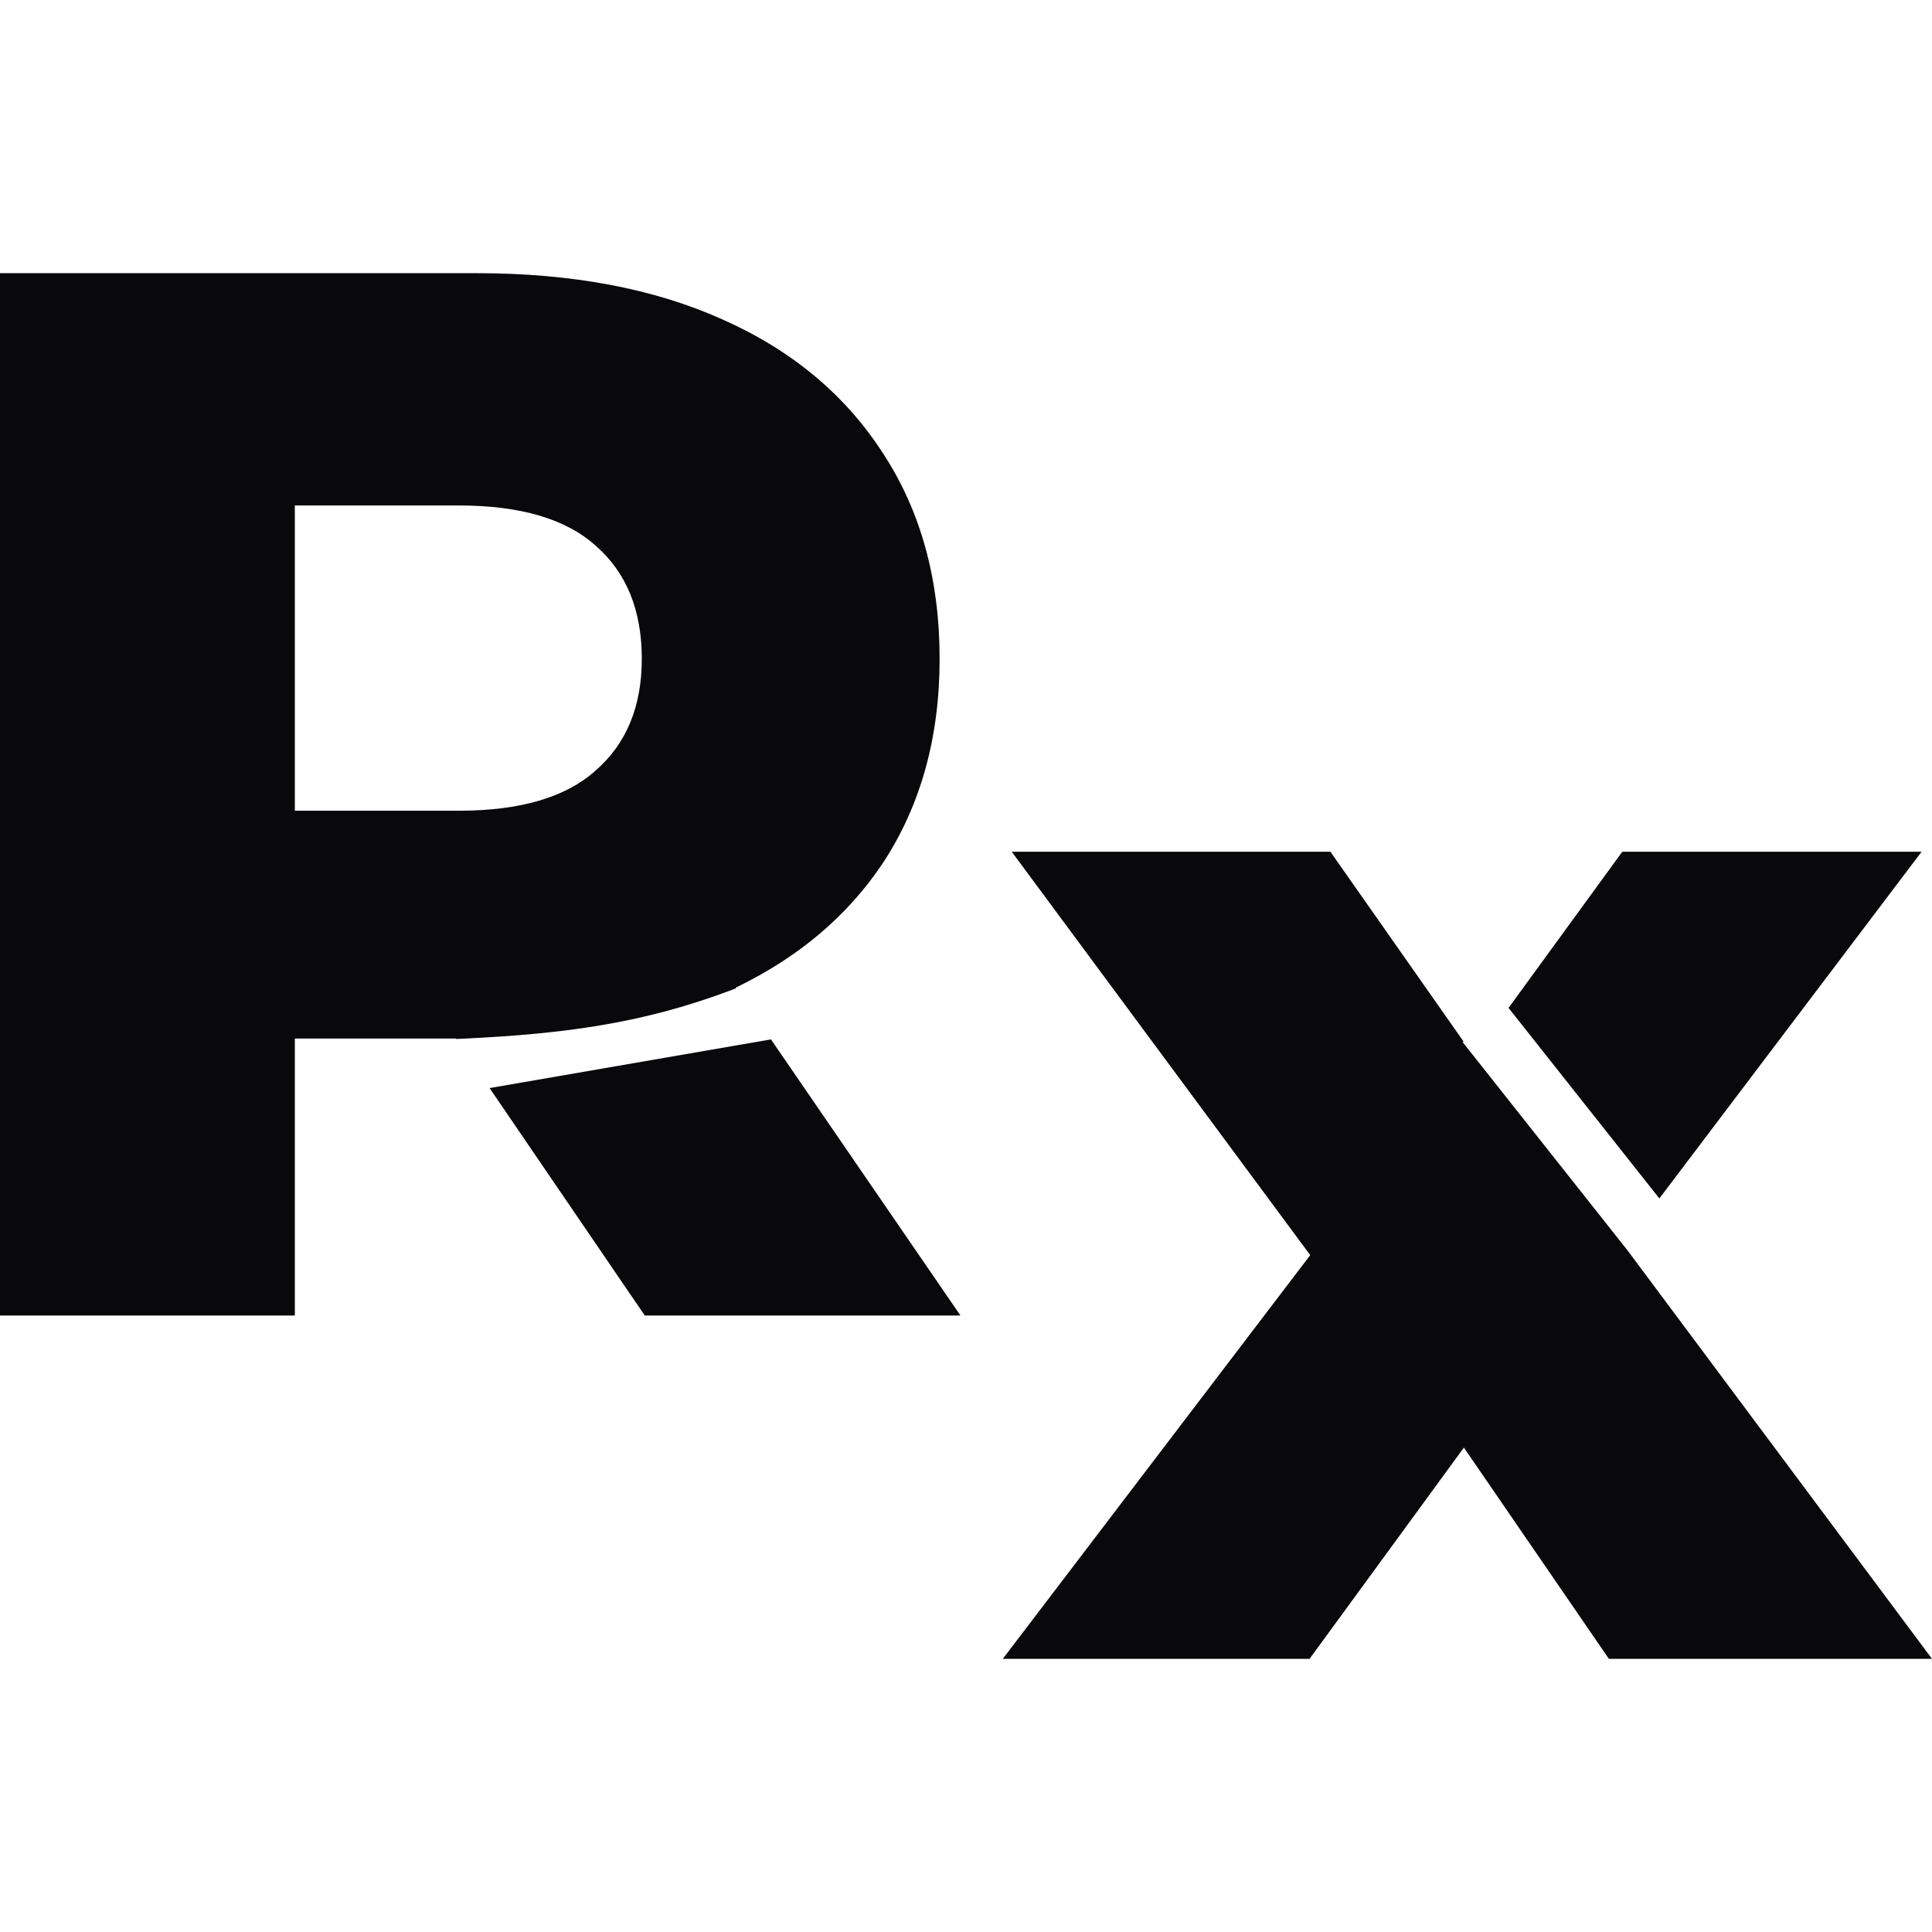
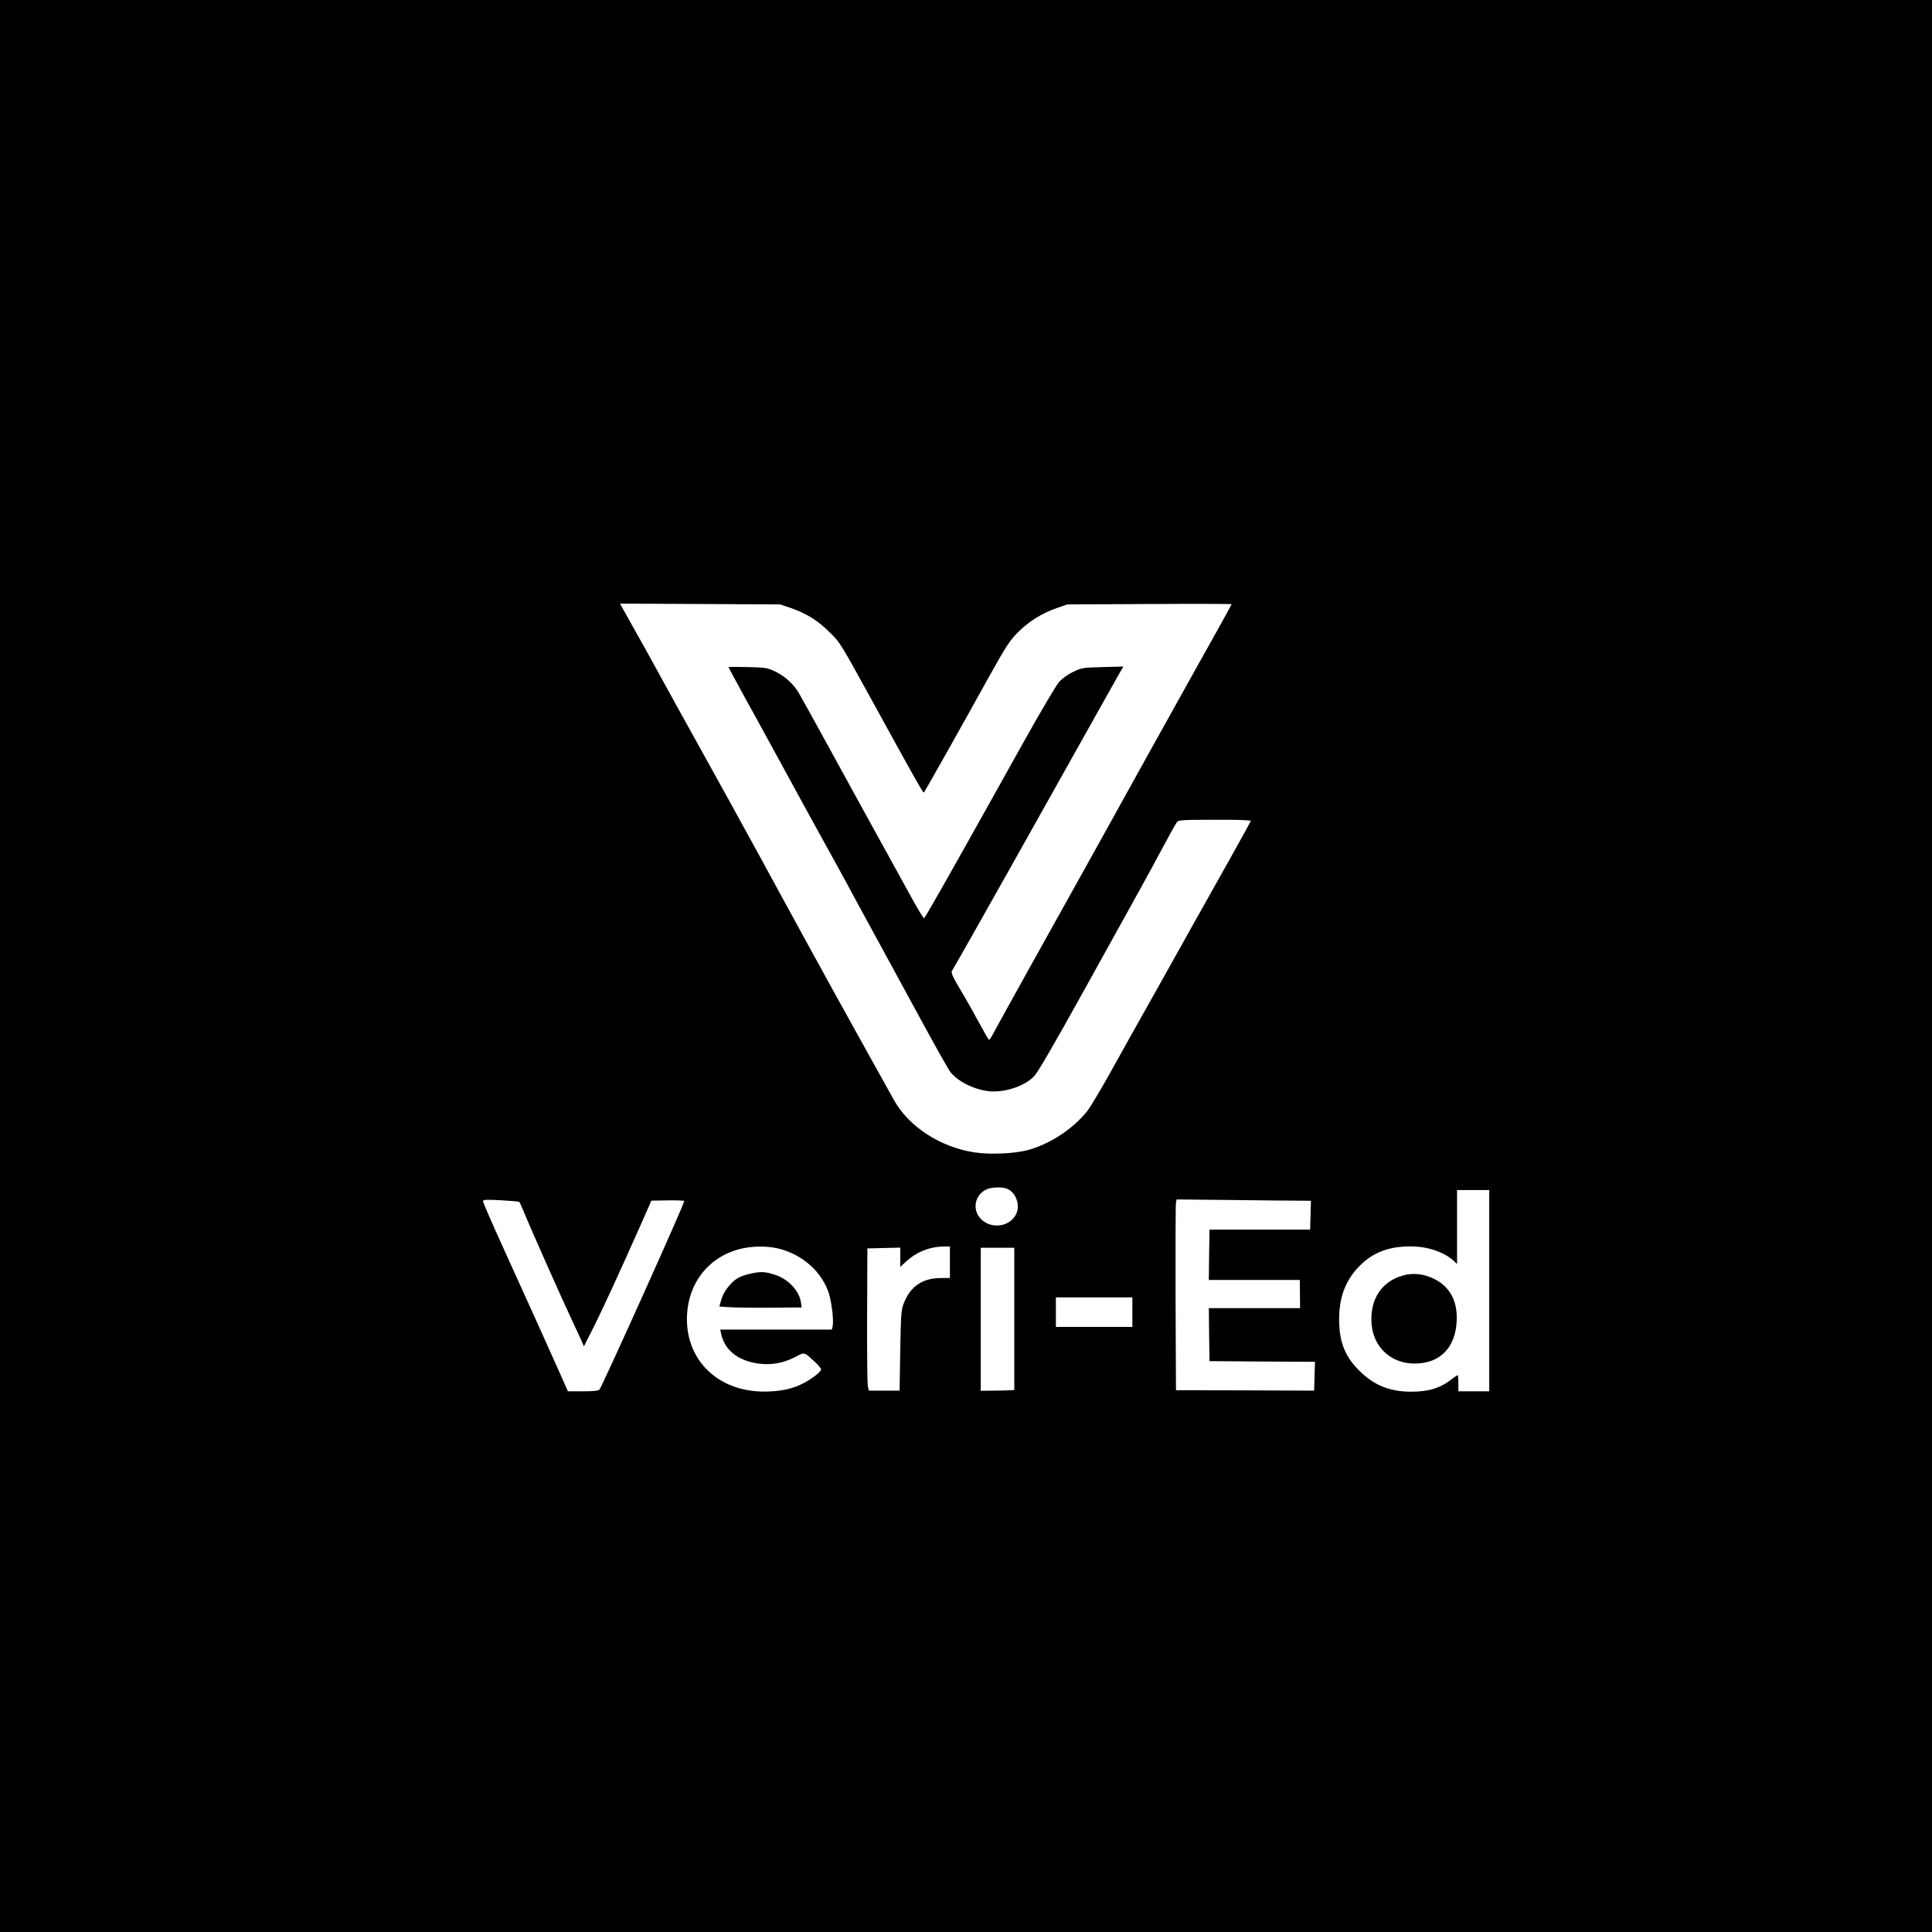
- <svg xmlns="http://www.w3.org/2000/svg" width="256" height="256" viewBox="0 0 256 256" fill="none">
-   <path fill-rule="evenodd" clip-rule="evenodd" d="M173.611 166.311L132.877 219.804H173.524L193.973 191.813L213.183 219.804H256L215.673 165.707L215.15 165.046L207.461 155.332L195.329 140.004L195.258 139.915L193.813 138.089L193.923 138.001L176.286 112.861H134.061L173.611 166.311ZM199.89 133.554L214.959 112.861H254.619L219.874 158.8L199.89 133.554Z" fill="#09090B" />
-   <path fill-rule="evenodd" clip-rule="evenodd" d="M0 36.196V174.314H39.068V137.614H60.394L60.432 137.671C60.844 137.653 61.252 137.634 61.657 137.614C75.067 136.968 85.147 135.549 96.385 131.385C96.76 131.246 97.135 131.104 97.513 130.959L97.459 130.881C105.816 126.86 112.331 121.344 117.006 114.331C122.005 106.702 124.504 97.692 124.504 87.3C124.504 76.776 122.005 67.7 117.006 60.071C112.007 52.31 104.904 46.39 95.696 42.312C86.62 38.235 75.768 36.196 63.14 36.196H0ZM102.156 137.725L64.871 144.175L85.436 174.314H127.266L102.156 137.725ZM39.068 107.426H60.772C68.928 107.426 74.979 105.65 78.925 102.098C83.003 98.546 85.041 93.614 85.041 87.3C85.041 80.854 83.003 75.856 78.925 72.304C74.979 68.752 68.928 66.977 60.772 66.977H39.068V107.426Z" fill="#09090B" />
+ <svg xmlns="http://www.w3.org/2000/svg" version="1.0" width="1440pt" height="1440pt" viewBox="0 0 1440 1440" preserveAspectRatio="xMidYMid meet">
+   <g transform="translate(0,1440) scale(0.1,-0.1)" fill="#000000" stroke="none">
+     <path d="M0 7200 l0 -7200 7200 0 7200 0 0 7200 0 7200 -7200 0 -7200 0 0 -7200z m5895 2668 c113 -39 198 -91 286 -178 82 -81 79 -77 304 -485 338 -616 396 -718 401 -712 7 6 306 538 471 837 141 253 166 292 228 355 80 82 185 147 295 184 l75 26 613 3 c336 2 612 1 612 -1 0 -3 -126 -231 -270 -487 -96 -171 -595 -1069 -675 -1215 -45 -82 -124 -224 -175 -315 -187 -334 -638 -1146 -659 -1187 -12 -24 -25 -43 -29 -43 -4 0 -35 54 -70 119 -35 65 -86 156 -113 202 -95 159 -104 179 -91 197 6 9 77 134 158 277 244 432 292 518 436 775 63 113 179 320 258 460 79 140 194 345 255 455 62 110 125 222 140 249 l28 48 -154 -4 c-149 -4 -156 -5 -221 -36 -41 -20 -81 -49 -105 -76 -21 -24 -132 -212 -247 -417 -115 -206 -238 -426 -273 -489 -322 -576 -479 -853 -486 -854 -5 0 -48 71 -96 159 -48 88 -124 225 -168 305 -135 245 -406 737 -456 830 -63 115 -191 347 -213 385 -37 64 -104 126 -174 159 -62 29 -72 31 -207 34 -79 2 -143 2 -143 -1 0 -2 56 -105 123 -228 68 -123 194 -352 279 -509 85 -157 217 -397 293 -535 76 -137 164 -297 195 -355 31 -58 116 -215 190 -350 73 -135 228 -418 343 -630 115 -212 219 -397 231 -411 56 -68 159 -122 268 -140 118 -19 276 29 355 108 26 26 147 234 382 658 457 824 445 802 565 1025 57 107 110 203 118 212 12 16 38 18 283 18 168 1 269 -3 268 -9 -2 -5 -73 -135 -159 -288 -86 -153 -200 -357 -254 -453 -54 -96 -190 -339 -302 -540 -113 -201 -263 -468 -333 -595 -70 -126 -147 -255 -171 -286 -102 -129 -272 -243 -436 -289 -95 -28 -285 -37 -399 -20 -256 37 -494 190 -606 391 -100 178 -286 515 -441 794 -60 110 -143 261 -184 335 -41 74 -148 270 -238 435 -89 165 -184 338 -210 385 -26 47 -89 162 -140 255 -52 94 -148 267 -213 385 -105 189 -303 546 -409 741 -20 36 -75 134 -122 218 l-85 152 597 -3 597 -3 80 -27z m1608 -4327 c61 -23 98 -105 78 -171 -30 -101 -167 -138 -255 -69 -84 66 -69 191 29 235 35 16 113 18 148 5z m3597 -761 l0 -750 -115 0 -115 0 0 60 c0 33 -3 60 -6 60 -3 0 -23 -13 -43 -29 -87 -68 -172 -94 -306 -94 -169 1 -291 55 -406 180 -83 90 -121 186 -127 320 -8 187 39 323 151 437 100 101 216 146 380 146 129 0 252 -42 325 -110 l22 -21 0 276 0 275 120 0 120 0 0 -750z m-7229 661 c3 -3 16 -31 28 -61 72 -174 288 -658 378 -850 25 -52 52 -111 60 -130 l15 -35 79 156 c71 143 196 415 361 787 l63 143 123 2 c67 1 122 -1 122 -5 0 -23 -609 -1376 -632 -1405 -7 -9 -45 -13 -123 -13 l-112 0 -68 153 c-84 188 -211 470 -411 910 -85 186 -154 345 -154 353 0 13 20 14 133 8 72 -4 135 -9 138 -13z m5797 10 l103 -1 -3 -107 -3 -108 -375 0 -375 0 -3 -187 -2 -188 339 0 339 0 1 -105 1 -105 -340 0 -340 0 2 -197 3 -198 393 -3 393 -2 -3 -108 -3 -107 -515 2 -515 1 -3 689 c-1 378 0 698 3 710 l5 23 398 -4 c218 -3 443 -5 500 -5z m-3870 -356 c182 -43 330 -175 381 -339 21 -69 36 -203 27 -241 l-6 -25 -416 0 -416 0 7 -32 c26 -119 121 -197 269 -220 99 -15 189 0 280 46 77 40 65 42 148 -33 26 -24 48 -50 48 -57 0 -18 -62 -67 -130 -103 -82 -44 -176 -63 -300 -63 -333 2 -570 226 -570 539 0 257 152 460 392 523 88 23 201 25 286 5z m1282 -102 l0 -118 -75 -1 c-131 -2 -219 -63 -267 -184 -21 -51 -23 -76 -28 -355 l-5 -300 -114 0 -115 0 -7 30 c-5 17 -7 255 -6 530 l2 500 123 3 122 3 0 -72 0 -72 44 41 c76 70 173 109 274 111 l52 1 0 -117z m480 -423 l0 -530 -22 -2 c-13 -1 -69 -2 -125 -3 l-103 -1 0 533 0 533 125 0 125 0 0 -530z m880 50 l0 -110 -285 0 -285 0 0 110 0 110 285 0 285 0 0 -110z" />
+     <path d="M10460 4894 c-158 -42 -247 -173 -238 -348 10 -206 176 -337 386 -304 149 23 240 136 249 308 9 151 -50 261 -170 319 -77 37 -153 45 -227 25z" />
+     <path d="M5590 4906 c-71 -16 -110 -37 -148 -81 -37 -41 -56 -76 -70 -126 l-10 -37 72 -5 c39 -3 177 -5 306 -4 l235 2 -4 30 c-10 91 -95 183 -199 215 -72 23 -103 24 -182 6z" />
+   </g>
</svg>
